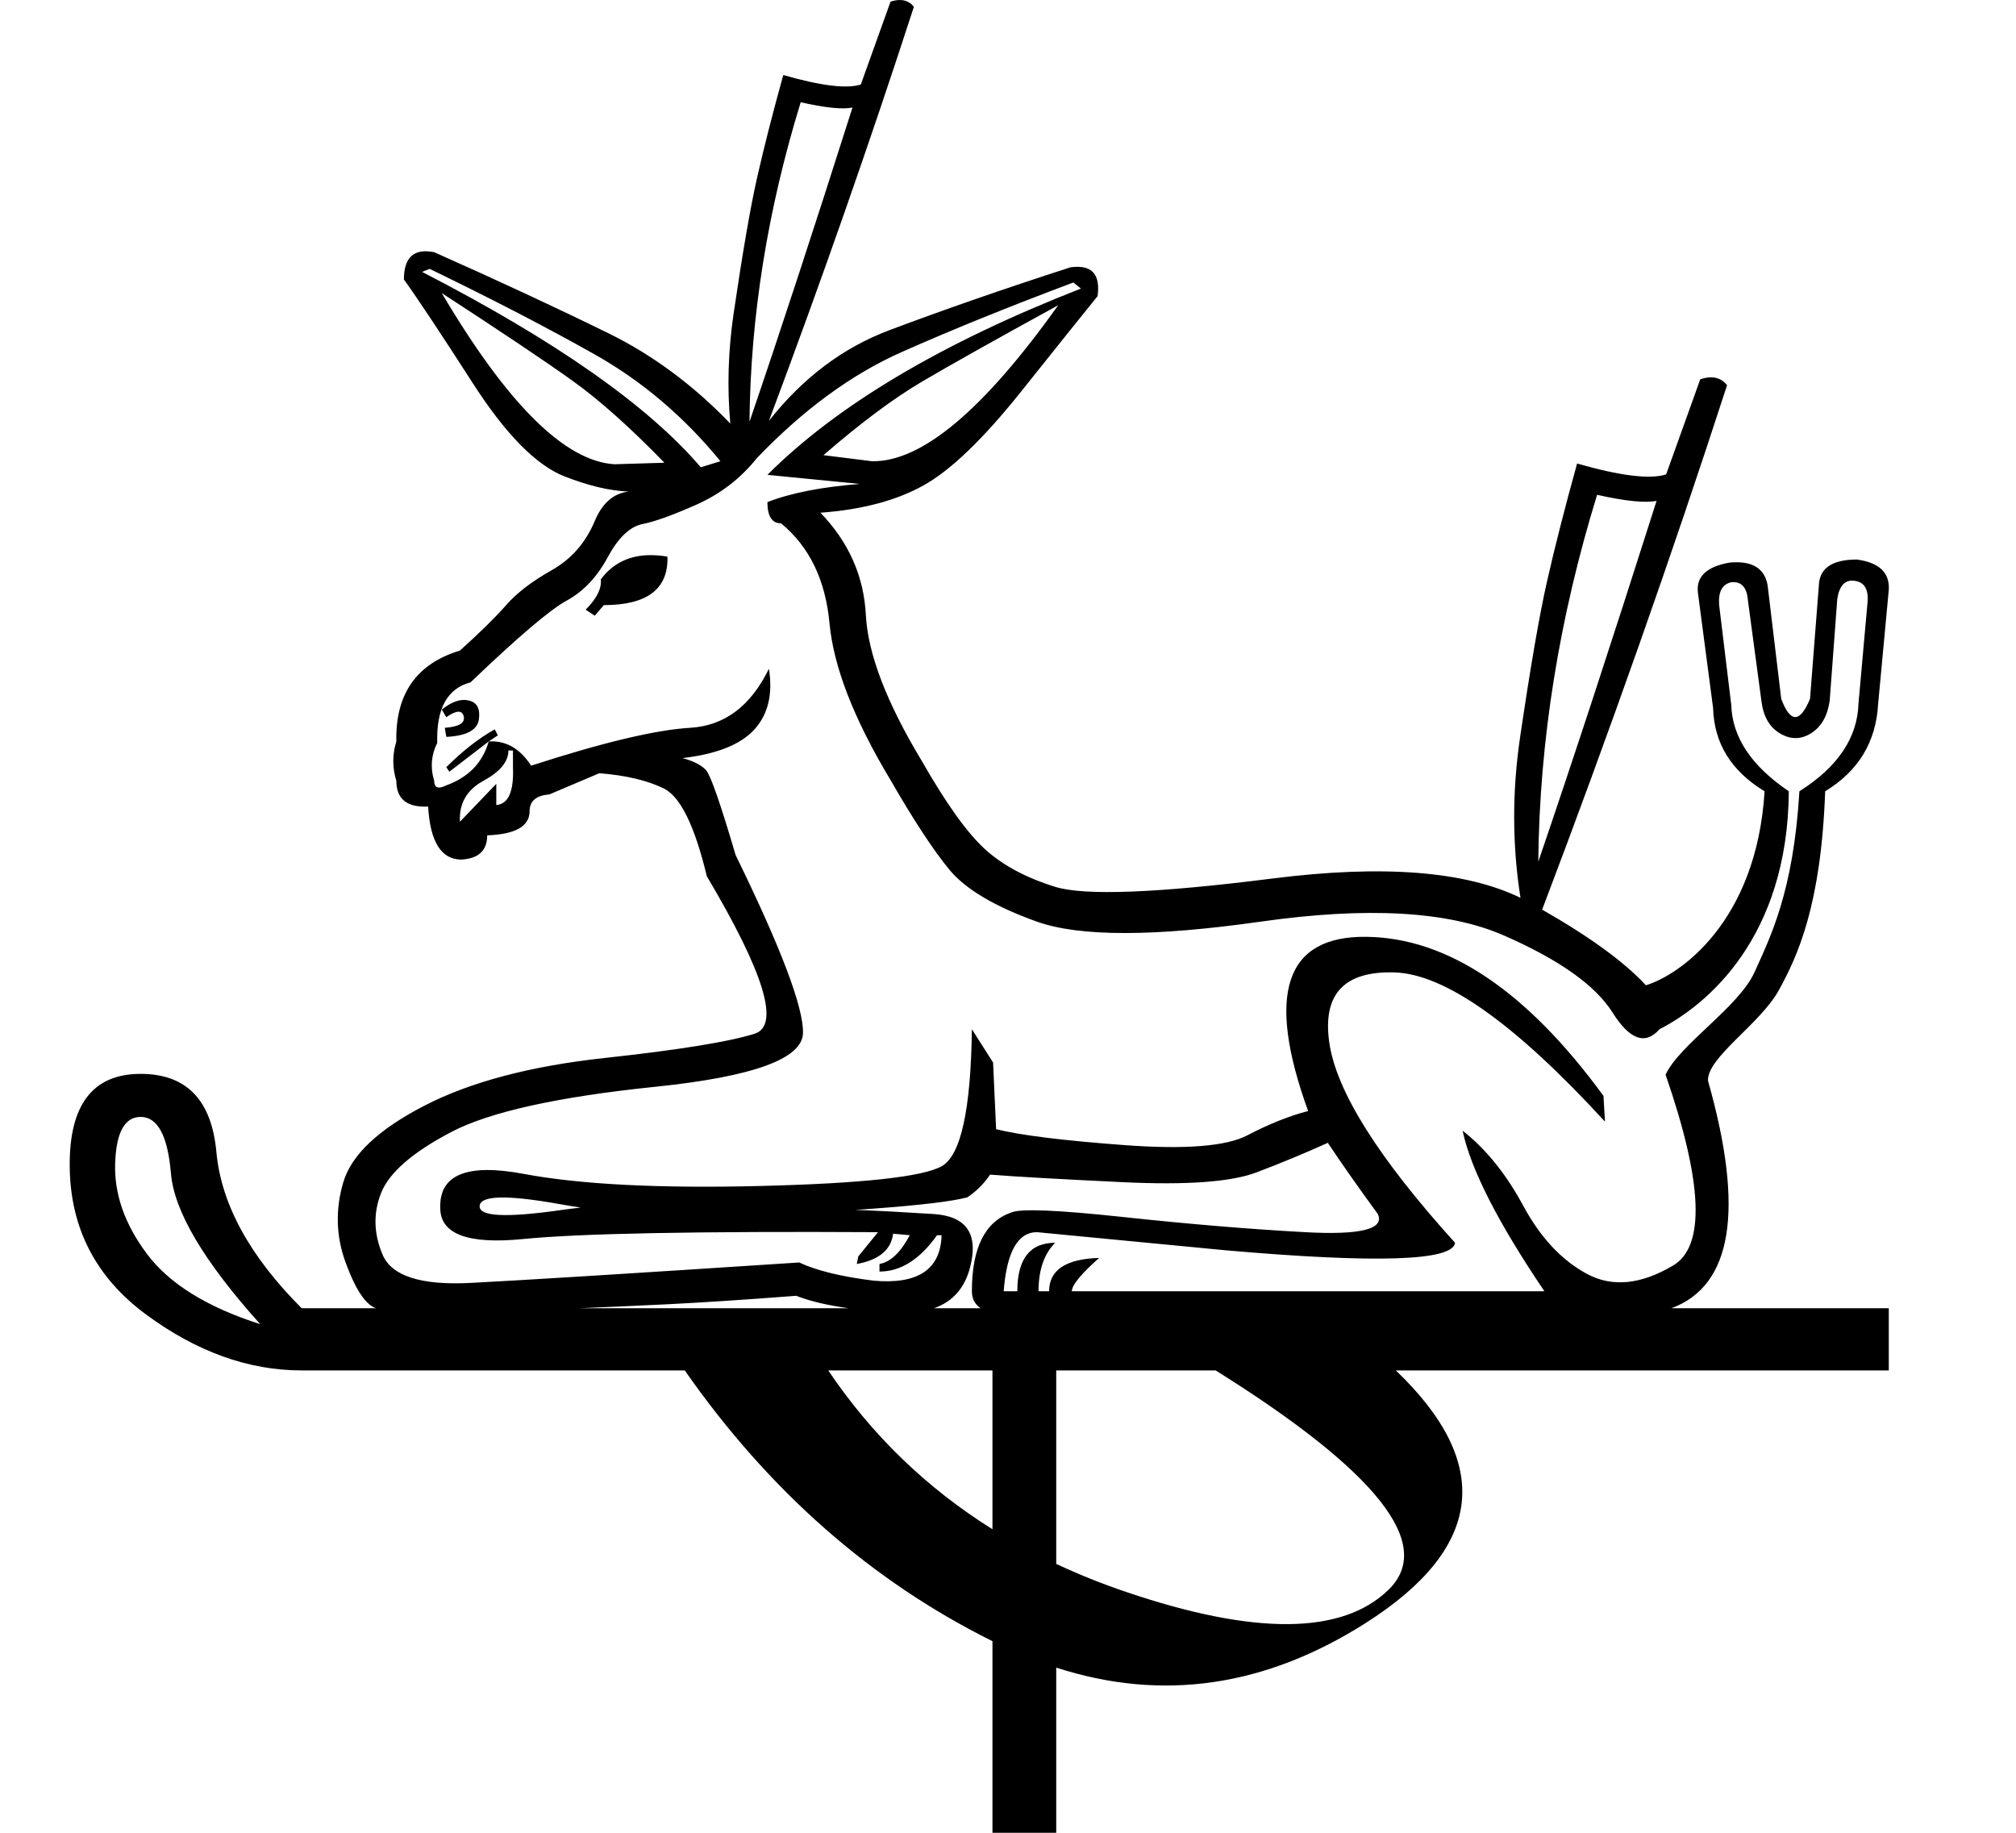
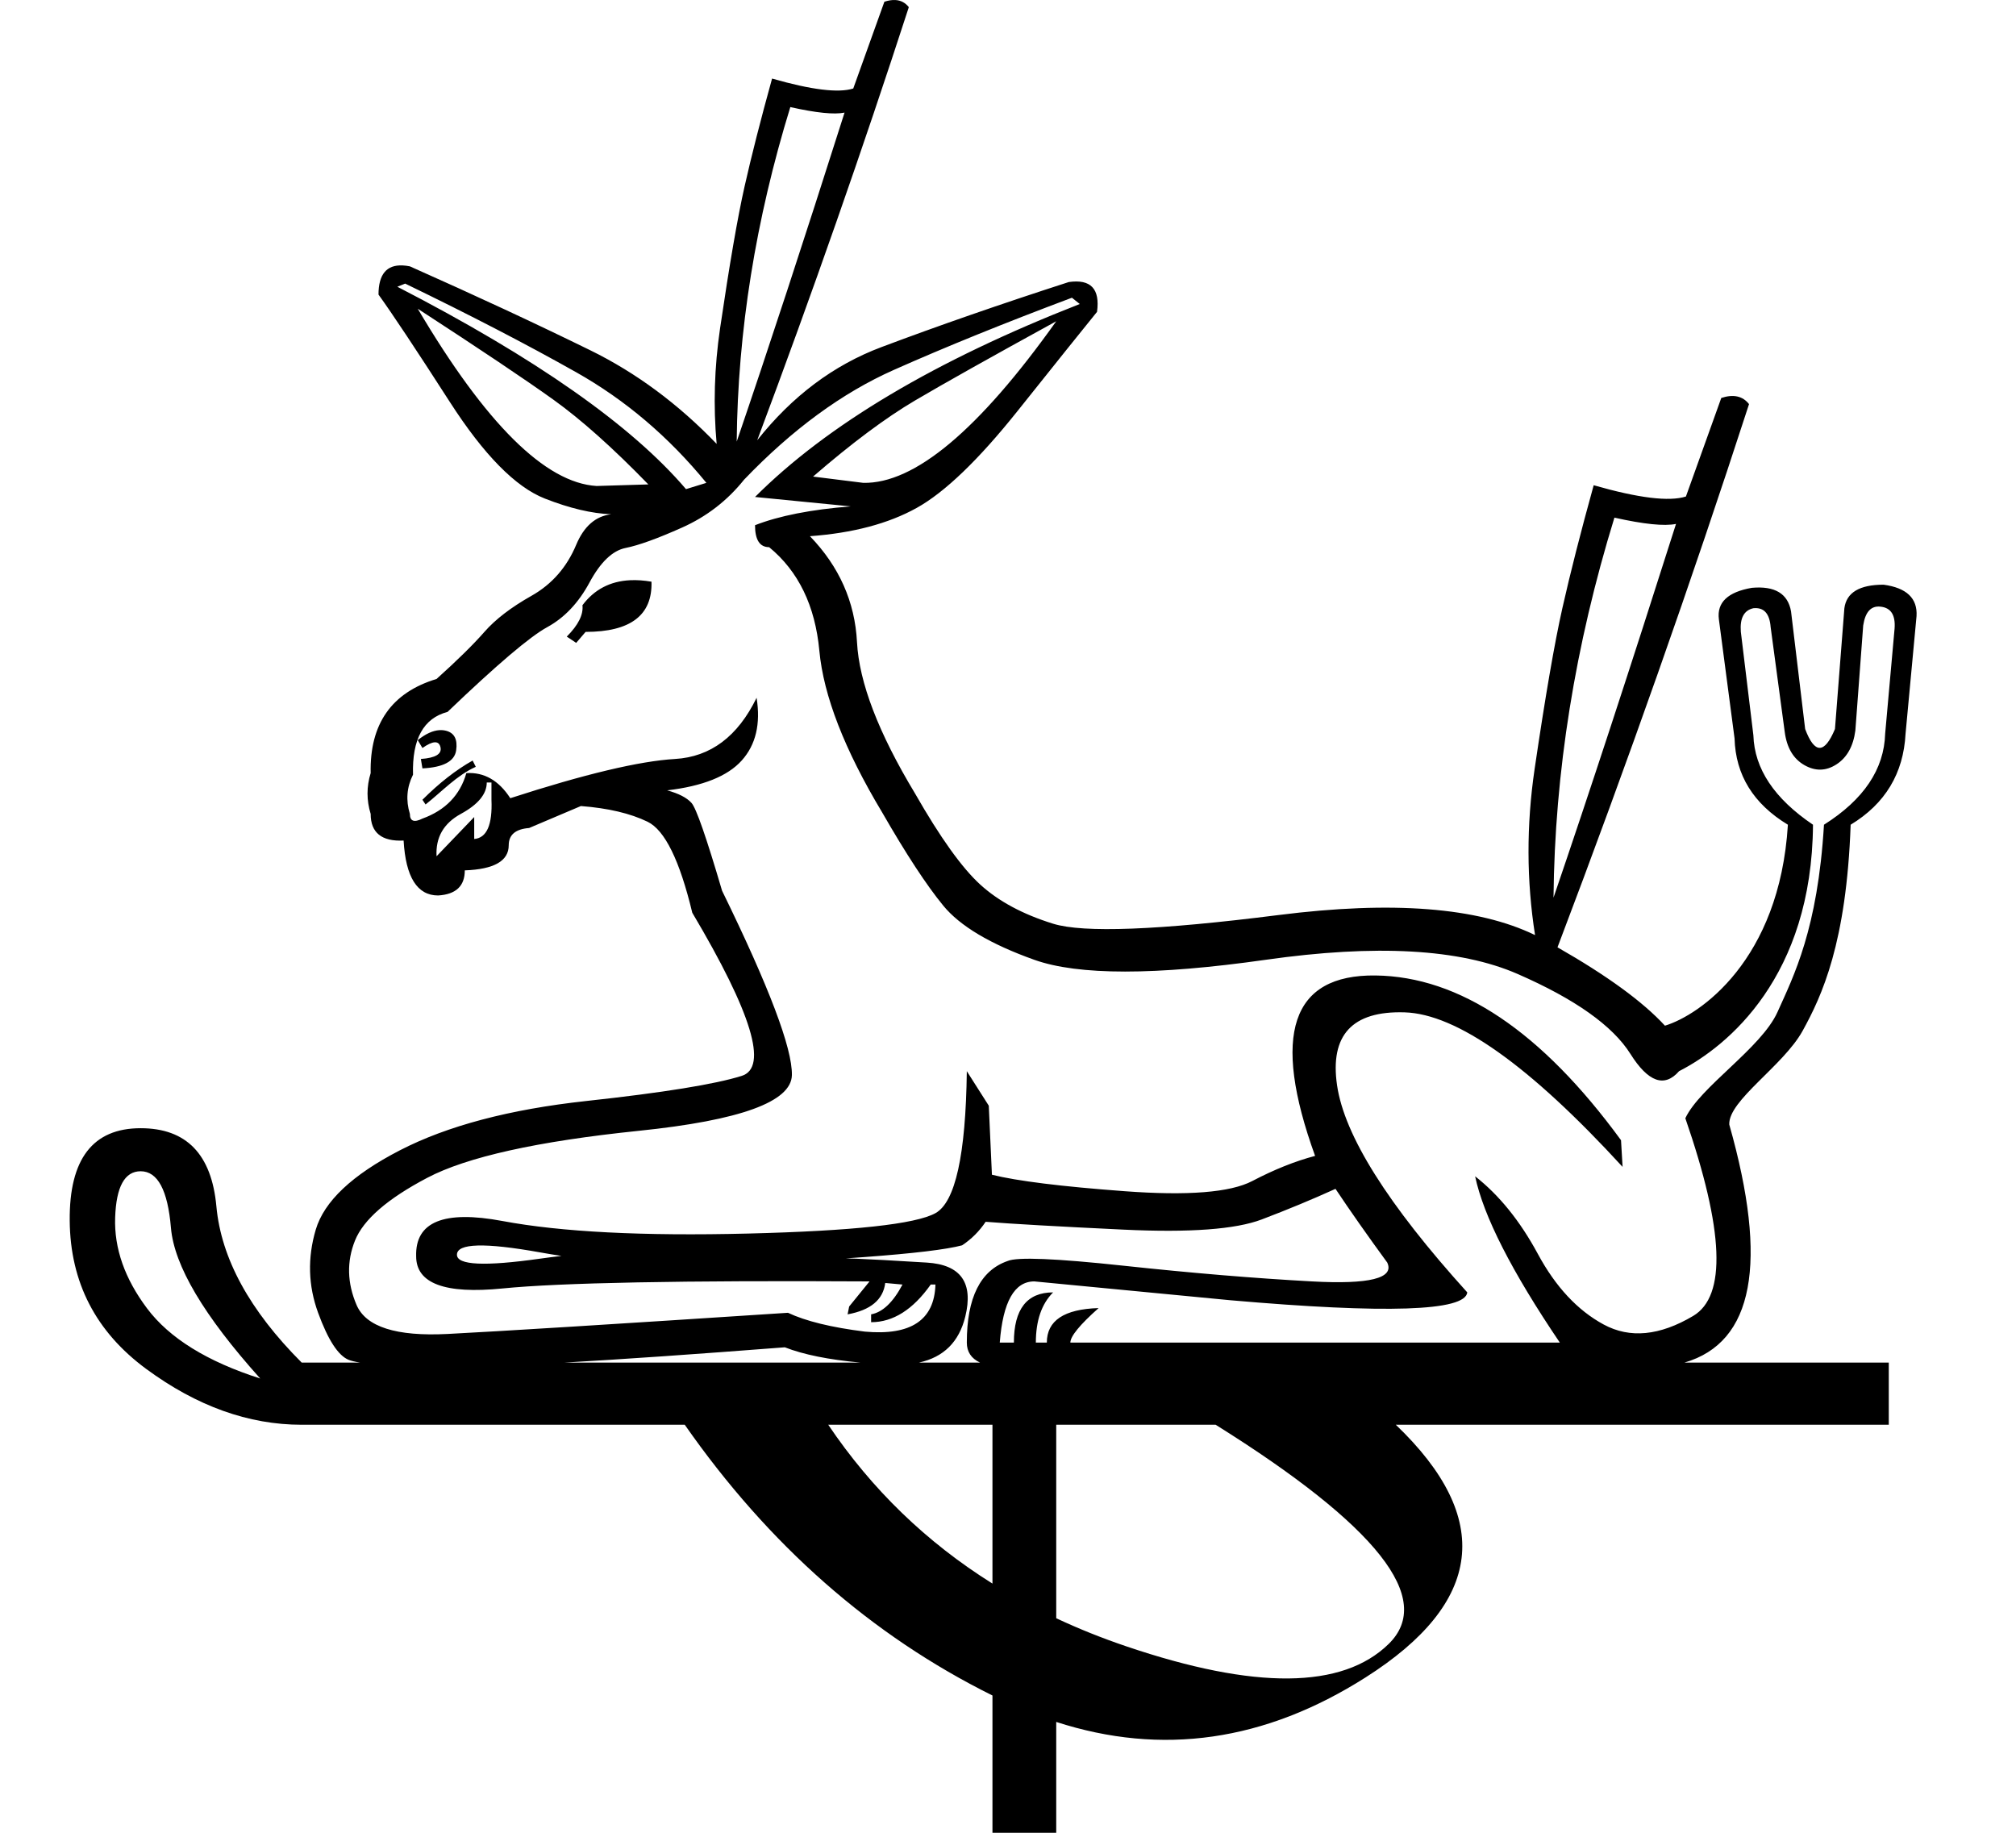
<svg xmlns="http://www.w3.org/2000/svg" width="1100" height="1000" version="1.1" id="svg1">
  <defs id="defs1" />
-   <path id="path1-8" style="fill:#000000;stroke:none;stroke-width:29.805" d="M 491.615 0.018 C 489.899 -0.076 487.996 0.22 485.906 0.906 L 469.688 46.117 C 461.997 48.553 447.894 46.827 427.381 40.939 C 421.432 62.413 416.651 81.17 413.037 97.209 C 409.424 113.248 405.174 137.866 400.287 171.061 C 397.303 191.327 396.7 211.34 398.48 231.098 C 378.258 210.078 356.082 193.652 331.951 181.818 C 303.302 167.769 271.622 153.032 236.912 137.605 C 225.893 135.402 220.385 140.359 220.385 152.48 C 227.547 162.397 240.08 181.267 257.986 209.09 C 275.892 236.913 292.558 253.856 307.984 259.916 C 321.019 265.037 332.678 267.797 342.959 268.197 C 334.75 269.162 328.602 274.528 324.514 284.295 C 319.555 296.14 311.704 305.094 300.961 311.154 C 290.217 317.215 281.953 323.551 276.168 330.162 C 270.383 336.774 261.98 345.038 250.961 354.955 C 227.27 362.117 215.701 378.645 216.252 404.539 C 214.048 411.701 214.048 418.865 216.252 426.027 C 216.252 435.944 222.037 440.627 233.607 440.076 C 234.709 459.359 240.768 469 251.787 469 C 261.153 468.449 265.838 464.042 265.838 455.777 C 281.265 455.226 288.977 450.819 288.977 442.555 C 288.977 437.045 292.558 434.016 299.721 433.465 L 326.992 421.895 C 341.317 422.996 353.024 425.751 362.115 430.158 C 371.206 434.566 379.056 450.544 385.668 478.092 C 417.072 530.983 425.75 559.632 411.701 564.039 C 397.652 568.447 370.38 572.854 329.885 577.262 C 289.39 581.669 256.609 590.348 231.541 603.295 C 206.473 616.242 191.734 630.154 187.326 645.029 C 182.919 659.905 183.332 674.503 188.566 688.828 C 193.8 703.153 199.172 711.417 204.682 713.621 C 204.833 713.682 204.992 713.742 205.16 713.801 L 164.609 713.801 C 136.192 685.384 120.678 656.968 118.068 628.551 C 115.459 600.134 101.685 585.926 76.748 585.926 C 50.651 585.926 37.747 602.743 38.037 636.379 C 38.327 670.015 52.246 696.983 79.793 717.281 C 107.34 737.579 135.613 747.729 164.609 747.729 L 373.629 747.729 C 419.5 813.421 475.465 862.661 541.521 895.449 L 541.521 1000 L 576.316 1000 L 576.316 909.875 C 633.94 928.555 690.194 920.466 745.078 885.607 C 809.451 844.722 814.962 798.763 761.607 747.729 L 1030.584 747.729 L 1030.584 713.801 L 911.984 713.801 C 945.264 701.488 951.94 660.135 931.934 589.658 C 931.383 576.986 960.368 558.785 970.561 540.328 C 980.753 521.871 993.671 493.993 995.875 431.736 C 1014.056 420.717 1023.697 404.741 1024.799 383.805 L 1030.584 321.822 C 1031.135 312.456 1025.349 306.946 1013.229 305.293 C 1000.557 305.293 993.671 309.425 992.568 317.689 L 987.609 381.324 C 982.1 394.547 976.867 394.547 971.908 381.324 L 964.471 319.344 C 962.818 309.977 955.931 305.845 943.811 306.947 C 931.138 309.151 925.353 314.659 926.455 323.475 L 934.719 386.283 C 935.27 405.566 944.635 420.717 962.816 431.736 C 958.409 503.36 916.232 532.084 898.051 537.594 C 886.453 524.988 867.586 511.228 841.451 496.314 C 878.355 399.124 911.986 303.744 942.344 210.176 C 938.996 205.911 934.122 204.83 927.723 206.932 L 909.098 258.85 C 900.266 261.647 884.072 259.665 860.516 252.904 C 853.684 277.564 848.195 299.102 844.045 317.521 C 839.895 335.94 835.014 364.211 829.402 402.33 C 825.036 431.987 825.11 461.167 829.627 489.875 C 799.531 475.235 754.434 471.72 694.336 479.33 C 631.252 487.319 591.724 488.835 575.746 483.877 C 559.769 478.918 546.958 472.03 537.316 463.215 C 527.675 454.4 516.242 438.423 503.02 415.283 C 483.737 383.328 473.545 356.745 472.443 335.533 C 471.341 314.322 463.077 295.728 447.65 279.75 C 470.239 278.097 488.972 273.139 503.848 264.875 C 518.723 256.611 536.49 239.531 557.15 213.637 C 577.811 187.742 591.722 170.387 598.885 161.572 C 600.537 149.451 595.58 144.216 584.01 145.869 C 548.198 157.439 515.279 168.872 485.252 180.166 C 459.928 189.692 438.033 206.174 419.566 229.611 C 448.274 153.017 474.632 77.723 498.639 3.73 C 496.817 1.41 494.475 0.173 491.615 0.018 z M 436.889 55.803 C 450.35 58.823 459.769 59.784 465.146 58.684 C 443.963 125.339 425.231 182.486 408.947 230.123 C 409.503 172.602 418.816 114.495 436.889 55.803 z M 234.434 146.695 C 268.592 163.224 298.619 178.789 324.514 193.389 C 350.408 207.989 373.272 227.409 393.105 251.65 L 382.363 254.957 C 353.714 221.349 303.026 185.812 230.301 148.348 L 234.434 146.695 z M 585.662 154.133 L 589.795 157.439 C 513.764 187.191 456.74 221.072 418.725 259.088 L 469.137 264.047 C 448.201 265.7 431.397 269.006 418.725 273.965 C 418.725 281.678 421.204 285.533 426.162 285.533 C 441.589 298.205 450.406 316.387 452.609 340.078 C 454.813 363.769 465.832 392.142 485.666 425.199 C 498.338 447.237 509.081 463.628 517.896 474.371 C 526.712 485.115 542.688 494.619 565.828 502.883 C 588.968 511.147 629.602 511.147 687.727 502.883 C 745.852 494.619 790.065 497.098 820.367 510.32 C 850.669 523.543 870.503 537.593 879.869 552.469 C 889.235 567.344 897.775 570.374 905.488 561.559 C 931.383 548.336 975.488 511.624 976.039 431.736 C 955.654 417.963 945.188 402.259 944.637 384.629 L 938.025 330.086 C 937.474 322.924 939.678 318.792 944.637 317.689 C 950.146 317.139 953.176 320.443 953.727 327.605 L 961.164 382.977 C 962.266 391.241 965.709 397.026 971.494 400.332 C 977.279 403.638 982.926 403.499 988.436 399.918 C 993.945 396.337 997.251 390.415 998.354 382.15 L 1002.486 326.779 C 1003.588 319.617 1006.618 316.312 1011.576 316.863 C 1017.086 317.414 1019.565 321.271 1019.014 328.434 L 1014.055 383.803 C 1013.504 402.535 1002.76 418.514 981.824 431.736 C 978.519 486.831 965.878 511.403 957.338 530.41 C 948.798 549.418 916.506 569.823 908.793 586.352 C 929.178 645.303 930.556 680.012 912.926 690.48 C 895.295 700.948 879.594 702.463 865.82 695.025 C 852.047 687.588 840.475 675.193 831.109 657.838 C 821.743 640.483 810.724 626.847 798.053 616.93 C 802.46 637.866 817.336 667.065 842.68 704.529 L 584.836 704.529 C 584.836 701.224 589.796 695.163 599.713 686.348 C 581.531 686.898 572.439 692.959 572.439 704.529 L 566.654 704.529 C 566.654 692.959 569.686 684.144 575.746 678.084 C 561.972 678.084 555.086 686.899 555.086 704.529 L 547.646 704.529 C 549.299 683.042 555.36 672.299 565.828 672.299 L 669.131 682.217 C 751.222 689.379 792.82 688.001 793.922 678.084 C 752.05 631.804 729.185 595.442 725.328 568.996 C 721.471 542.55 733.316 529.742 760.863 530.568 C 788.411 531.395 826.702 558.529 875.736 611.971 L 874.91 597.922 C 833.038 540.623 789.926 511.698 745.574 511.146 C 701.223 510.595 690.618 542.275 713.758 606.186 C 703.29 608.94 692.271 613.348 680.701 619.408 C 669.131 625.469 646.68 627.259 613.348 624.779 C 580.015 622.3 556.738 619.409 543.516 616.104 L 541.861 579.74 L 530.291 561.559 C 529.74 605.635 524.232 630.565 513.764 636.35 C 503.296 642.134 470.376 645.716 415.006 647.094 C 359.635 648.471 316.523 646.267 285.67 640.482 C 254.817 634.698 239.666 640.895 240.217 659.076 C 240.217 673.401 255.368 679.048 285.67 676.018 C 315.972 672.987 380.433 671.748 479.053 672.299 L 468.311 685.521 L 467.484 689.654 C 479.605 687.451 486.216 681.94 487.318 673.125 L 496.408 673.953 C 491.45 683.319 485.939 688.552 479.879 689.654 L 479.879 693.787 C 491.449 693.787 501.917 687.176 511.283 673.953 L 513.764 673.953 C 513.213 692.685 500.816 700.948 476.574 698.744 C 458.944 696.54 445.446 693.236 436.08 688.828 C 343.521 694.888 283.743 698.607 256.746 699.984 C 229.75 701.362 213.773 696.265 208.814 684.695 C 203.856 673.125 203.579 661.831 207.986 650.812 C 212.394 639.794 225.066 628.775 246.002 617.756 C 266.938 606.737 304.128 598.472 357.57 592.963 C 411.012 587.454 437.871 577.674 438.146 563.625 C 438.422 549.576 426.162 517.207 401.369 466.52 C 393.105 438.421 387.735 422.995 385.256 420.24 C 382.777 417.486 378.506 415.282 372.445 413.629 C 391.177 411.425 404.263 406.192 411.701 397.928 C 419.139 389.664 421.755 378.645 419.551 364.871 C 409.634 385.256 395.31 395.999 376.578 397.102 C 357.846 398.204 328.92 405.09 289.803 417.762 C 283.742 408.395 276.03 403.988 266.664 404.539 C 263.358 416.109 255.644 424.098 243.523 428.506 C 239.116 430.709 236.912 429.882 236.912 426.025 C 234.709 418.863 235.259 411.976 238.564 405.365 C 238.014 386.633 244.074 375.614 256.746 372.309 C 282.641 347.516 300.134 332.64 309.225 327.682 C 318.315 322.723 325.752 314.873 331.537 304.129 C 337.322 293.386 343.658 287.325 350.545 285.947 C 357.432 284.57 367.349 280.988 380.297 275.203 C 393.244 269.418 404.124 261.017 412.939 249.998 C 438.283 223.553 464.591 204.269 491.863 192.148 C 519.135 180.028 550.401 167.356 585.662 154.133 z M 266.664 404.539 L 271.621 401.232 L 269.969 397.928 C 261.154 402.886 252.338 409.773 243.523 418.588 L 245.176 421.068 L 266.664 404.539 z M 241.045 159.918 C 274.102 181.405 297.929 197.382 312.529 207.85 C 327.129 218.318 343.797 233.193 362.529 252.477 L 335.256 253.303 C 308.259 251.65 276.856 220.522 241.045 159.918 z M 577.398 166.529 C 536.628 223.828 502.745 252.201 475.748 251.65 L 449.303 248.346 C 469.688 230.715 487.593 217.354 503.02 208.264 C 518.446 199.173 543.24 185.261 577.398 166.529 z M 871.434 269.973 C 886.892 273.441 897.709 274.543 903.885 273.279 C 879.558 349.823 858.045 415.448 839.346 470.152 C 839.983 404.098 850.68 337.372 871.434 269.973 z M 352.922 302.941 C 342.385 303.458 334.017 307.847 327.818 316.111 C 328.369 321.07 325.615 326.58 319.555 332.641 L 324.514 335.945 L 329.471 330.16 C 353.162 330.16 364.733 321.345 364.182 303.715 C 360.187 303.026 356.434 302.769 352.922 302.941 z M 252.512 381.916 C 248.999 382.123 245.177 383.878 241.045 387.184 L 243.523 391.316 C 249.033 387.46 252.201 387.321 253.027 390.902 C 253.854 394.483 250.411 396.551 242.697 397.102 L 243.523 402.059 C 254.542 401.508 260.464 398.34 261.291 392.555 C 262.117 386.77 260.327 383.327 255.92 382.225 C 254.818 381.949 253.683 381.847 252.512 381.916 z M 277.406 409.498 L 279.887 409.498 L 279.887 418.588 C 280.438 431.81 277.406 438.697 270.795 439.248 L 270.795 427.678 L 250.961 448.34 C 250.41 438.423 254.681 430.984 263.771 426.025 C 272.862 421.067 277.406 415.558 277.406 409.498 z M 76.748 609.412 C 86.027 609.412 91.538 619.707 93.277 640.295 C 95.017 660.883 111.256 688.284 141.992 722.5 C 112.995 713.221 92.407 700.463 80.229 684.225 C 68.05 667.986 62.25 651.459 62.83 634.641 C 63.41 617.822 68.049 609.412 76.748 609.412 z M 724.502 623.543 C 732.215 635.113 741.305 648.058 751.773 662.383 C 755.63 670.647 742.408 673.954 712.105 672.301 C 681.803 670.648 648.745 667.894 612.934 664.037 C 577.122 660.18 556.738 659.353 551.779 661.557 C 537.455 666.515 530.293 680.84 530.293 704.531 C 530.293 708.526 531.876 711.616 535.045 713.801 L 509.59 713.801 C 519.965 710.208 526.592 702.574 529.467 690.895 C 533.874 672.989 527.125 663.485 509.219 662.383 C 491.313 661.281 478.778 660.592 471.615 660.316 C 469.948 660.252 468.257 660.204 466.545 660.17 C 469.773 659.952 472.979 659.725 476.162 659.49 C 502.332 657.562 519.548 655.495 527.812 653.291 C 532.771 649.986 536.904 645.854 540.209 640.896 C 553.983 641.998 578.224 643.376 612.934 645.029 C 647.643 646.682 671.886 644.89 685.66 639.656 C 699.434 634.422 712.381 629.052 724.502 623.543 z M 272.656 653.395 C 279.956 653.188 290.906 654.393 305.506 657.01 C 309.261 657.683 313.016 658.306 316.771 658.879 C 313.016 659.306 309.261 659.785 305.506 660.316 C 276.306 664.448 261.705 663.759 261.705 658.25 C 261.705 655.22 265.356 653.601 272.656 653.395 z M 434.428 707.01 C 441.948 709.952 451.504 712.216 463.1 713.801 L 315.99 713.801 C 348.742 712.307 373.579 711.718 434.428 707.01 z M 451.92 747.729 L 541.521 747.729 L 541.521 834.389 C 505.522 811.857 475.654 782.971 451.92 747.729 z M 576.316 747.729 L 663.307 747.729 C 751.457 802.823 782.919 842.693 757.691 867.34 C 732.464 891.987 684.766 892.422 614.594 868.645 C 601.259 864.126 588.499 859.011 576.316 853.299 L 576.316 747.729 z " />
+   <path id="path1-8" style="fill:#000000;stroke:none;stroke-width:29.805" d="M 488.527 0.018 C 486.731 -0.08 484.739 0.231 482.551 0.949 L 465.566 48.287 C 457.514 50.837 442.75 49.03 421.271 42.865 C 415.042 65.349 410.036 84.989 406.252 101.783 C 402.468 118.577 398.019 144.353 392.902 179.109 C 389.767 200.407 389.142 221.436 391.031 242.197 C 370.077 220.41 347.095 203.384 322.088 191.121 C 292.413 176.569 259.601 161.305 223.648 145.326 C 222.222 145.041 220.885 144.872 219.637 144.818 C 210.898 144.444 206.529 149.749 206.529 160.734 C 213.948 171.006 226.93 190.55 245.477 219.369 C 264.023 248.188 281.285 265.738 297.264 272.016 C 310.765 277.32 322.841 280.179 333.49 280.594 C 324.988 281.593 318.62 287.151 314.385 297.268 C 309.249 309.537 301.116 318.811 289.988 325.088 C 278.86 331.365 270.301 337.927 264.309 344.775 C 258.316 351.624 249.613 360.185 238.199 370.457 C 213.66 377.876 201.677 394.995 202.248 421.816 C 199.965 429.235 199.965 436.653 202.248 444.072 C 202.248 454.344 208.24 459.196 220.225 458.625 C 221.366 478.598 227.641 488.584 239.055 488.584 C 248.756 488.013 253.609 483.449 253.609 474.889 C 269.588 474.318 277.576 469.751 277.576 461.191 C 277.576 455.485 281.286 452.348 288.705 451.777 L 316.953 439.793 C 331.791 440.934 343.916 443.786 353.332 448.352 C 362.748 452.917 370.88 469.469 377.729 498.002 C 410.257 552.786 419.246 582.46 404.693 587.025 C 390.141 591.591 361.894 596.155 319.949 600.721 C 278.005 605.286 244.049 614.275 218.084 627.686 C 192.119 641.096 176.853 655.506 172.287 670.914 C 167.722 686.322 168.149 701.444 173.57 716.281 C 178.992 731.119 184.557 739.678 190.264 741.961 C 191.649 742.515 193.705 743.011 196.436 743.447 L 164.609 743.447 C 136.192 715.03 120.678 686.614 118.068 658.197 C 115.459 629.78 101.685 615.572 76.748 615.572 C 50.651 615.572 37.747 632.389 38.037 666.025 C 38.327 699.662 52.246 726.63 79.793 746.928 C 107.34 767.226 135.613 777.375 164.609 777.375 L 373.629 777.375 C 419.5 843.067 475.465 892.307 541.521 925.096 L 541.521 1000 L 576.316 1000 L 576.316 939.521 C 633.94 958.201 690.194 950.113 745.078 915.254 C 809.451 874.368 814.962 828.409 761.607 777.375 L 1030.584 777.375 L 1030.584 743.447 L 919.115 743.447 C 956.869 732.472 965.014 689.176 943.549 613.561 C 942.978 600.435 973.001 581.582 983.559 562.465 C 994.116 543.347 1007.497 514.472 1009.779 449.986 C 1028.611 438.573 1038.597 422.023 1039.738 400.338 L 1045.73 336.137 C 1046.301 326.436 1040.309 320.73 1027.754 319.018 C 1014.629 319.018 1007.495 323.297 1006.354 331.857 L 1001.217 397.77 C 995.51 411.466 990.091 411.466 984.955 397.77 L 977.25 333.57 C 975.538 323.869 968.406 319.589 955.852 320.73 C 942.726 323.013 936.733 328.719 937.875 337.85 L 946.434 402.906 C 947.004 422.88 956.705 438.573 975.537 449.986 C 970.972 524.173 927.285 553.926 908.453 559.633 C 896.44 546.576 876.898 532.324 849.828 516.877 C 888.054 416.207 922.888 317.412 954.332 220.494 C 950.865 216.077 945.816 214.958 939.188 217.135 L 919.895 270.91 C 910.747 273.807 893.974 271.755 869.574 264.752 C 862.498 290.294 856.812 312.605 852.514 331.684 C 848.216 350.762 843.159 380.044 837.346 419.527 C 832.823 450.246 832.902 480.472 837.58 510.207 C 806.407 495.042 759.695 491.4 697.445 499.283 C 632.104 507.558 591.161 509.13 574.611 503.994 C 558.062 498.858 544.791 491.723 534.805 482.592 C 524.818 473.461 512.977 456.912 499.281 432.943 C 479.308 399.845 468.751 372.311 467.609 350.34 C 466.468 328.369 457.908 309.108 441.93 292.559 C 465.327 290.846 484.731 285.712 500.139 277.152 C 515.547 268.592 533.949 250.902 555.35 224.08 C 576.75 197.258 591.159 179.281 598.578 170.15 C 600.29 157.595 595.154 152.174 583.17 153.887 C 546.076 165.871 511.978 177.712 480.877 189.41 C 454.794 199.221 432.223 216.157 413.164 240.217 C 443.194 160.087 470.766 81.316 495.881 3.906 C 493.973 1.476 491.522 0.18 488.527 0.018 z M 431.225 58.428 C 445.32 61.59 455.184 62.596 460.814 61.443 C 438.634 131.235 419.018 191.07 401.969 240.949 C 402.55 180.722 412.302 119.881 431.225 58.428 z M 221.08 154.742 C 256.462 171.862 287.563 187.985 314.385 203.107 C 341.206 218.23 364.888 238.344 385.432 263.453 L 374.305 266.879 C 344.63 232.068 292.127 195.259 216.799 156.453 L 221.08 154.742 z M 584.881 162.445 L 589.162 165.871 C 510.409 196.687 451.345 231.782 411.969 271.158 L 464.186 276.295 C 442.5 278.007 425.094 281.43 411.969 286.566 C 411.969 294.556 414.536 298.549 419.672 298.549 C 435.651 311.674 444.784 330.508 447.066 355.047 C 449.349 379.586 460.762 408.975 481.307 443.215 C 494.432 466.042 505.559 483.018 514.689 494.146 C 523.82 505.275 540.37 515.12 564.338 523.68 C 588.306 532.24 630.394 532.24 690.6 523.68 C 750.805 515.12 796.601 517.687 827.988 531.383 C 859.375 545.079 879.92 559.633 889.621 575.041 C 899.322 590.449 908.167 593.586 916.156 584.455 C 942.978 570.759 988.662 532.733 989.232 449.986 C 968.118 435.719 957.278 419.455 956.707 401.193 L 949.859 344.697 C 949.289 337.279 951.571 332.999 956.707 331.857 C 962.414 331.287 965.55 334.708 966.121 342.127 L 973.826 399.48 C 974.967 408.04 978.533 414.033 984.525 417.457 C 990.518 420.881 996.368 420.739 1002.074 417.029 C 1007.781 413.32 1011.204 407.185 1012.346 398.625 L 1016.627 341.271 C 1017.768 333.853 1020.907 330.431 1026.043 331.002 C 1031.75 331.573 1034.317 335.568 1033.746 342.986 L 1028.609 400.336 C 1028.039 419.739 1016.91 436.29 995.225 449.986 C 991.801 507.053 978.709 532.503 969.863 552.191 C 961.018 571.879 927.57 593.016 919.58 610.137 C 940.695 671.198 942.123 707.149 923.861 717.992 C 905.6 728.835 889.335 730.405 875.068 722.701 C 860.802 714.997 848.817 702.158 839.115 684.182 C 829.414 666.205 818 652.081 804.875 641.809 C 809.44 663.494 824.849 693.739 851.1 732.545 L 584.025 732.545 C 584.025 729.121 589.163 722.844 599.436 713.713 C 580.603 714.283 571.186 720.561 571.186 732.545 L 565.193 732.545 C 565.193 720.561 568.334 711.43 574.611 705.152 C 560.344 705.152 553.211 714.283 553.211 732.545 L 545.506 732.545 C 547.218 710.289 553.495 699.16 564.338 699.16 L 671.338 709.434 C 756.368 716.852 799.454 715.424 800.596 705.152 C 757.225 657.216 733.542 619.552 729.547 592.16 C 725.552 564.768 737.822 551.499 766.355 552.355 C 794.889 553.212 834.55 581.317 885.34 636.672 L 884.484 622.121 C 841.114 562.772 796.457 532.809 750.518 532.238 C 704.579 531.668 693.594 564.482 717.562 630.68 C 706.72 633.533 695.306 638.1 683.322 644.377 C 671.338 650.654 648.084 652.507 613.559 649.939 C 579.033 647.371 554.923 644.377 541.227 640.953 L 539.514 603.289 L 527.529 584.455 C 526.959 630.109 521.253 655.932 510.41 661.924 C 499.568 667.916 465.469 671.626 408.117 673.053 C 350.765 674.479 306.108 672.197 274.15 666.205 C 242.193 660.213 226.5 666.633 227.07 685.465 C 227.07 700.302 242.764 706.151 274.15 703.012 C 305.537 699.873 372.307 698.589 474.457 699.16 L 463.33 712.855 L 462.473 717.137 C 475.027 714.854 481.876 709.146 483.018 700.016 L 492.434 700.873 C 487.298 710.574 481.59 715.995 475.312 717.137 L 475.312 721.418 C 487.296 721.418 498.139 714.569 507.84 700.873 L 510.41 700.873 C 509.84 720.276 496.998 728.835 471.889 726.553 C 453.627 724.27 439.647 720.847 429.945 716.281 C 334.073 722.558 272.154 726.409 244.191 727.836 C 216.229 729.263 199.681 723.984 194.545 712 C 189.409 700.016 189.12 688.318 193.686 676.904 C 198.251 665.491 211.377 654.077 233.062 642.664 C 254.748 631.251 293.27 622.691 348.625 616.984 C 403.98 611.278 431.801 601.148 432.086 586.596 C 432.371 572.044 419.672 538.515 393.992 486.014 C 385.432 456.91 379.869 440.932 377.301 438.078 C 374.733 435.225 370.311 432.943 364.033 431.23 C 383.436 428.948 396.989 423.527 404.693 414.967 C 412.397 406.407 415.107 394.993 412.824 380.727 C 402.552 401.841 387.715 412.97 368.312 414.111 C 348.91 415.253 318.949 422.386 278.432 435.512 C 272.154 425.81 264.166 421.246 254.465 421.816 C 251.041 433.801 243.051 442.075 230.496 446.641 C 225.931 448.923 223.648 448.065 223.648 444.07 C 221.366 436.651 221.935 429.52 225.359 422.672 C 224.789 403.269 231.066 391.856 244.191 388.432 C 271.013 362.751 289.133 347.343 298.549 342.207 C 307.965 337.071 315.668 328.939 321.66 317.811 C 327.652 306.683 334.214 300.405 341.348 298.979 C 348.481 297.552 358.755 293.842 372.166 287.85 C 385.577 281.858 396.846 273.156 405.977 261.742 C 432.227 234.35 459.477 214.377 487.725 201.822 C 515.973 189.268 548.358 176.141 584.881 162.445 z M 227.928 168.438 C 262.168 190.694 286.848 207.243 301.971 218.086 C 317.093 228.929 334.359 244.335 353.762 264.309 L 325.512 265.166 C 297.549 263.454 265.021 231.211 227.928 168.438 z M 576.322 175.285 C 534.093 234.635 498.996 264.024 471.033 263.453 L 443.641 260.031 C 464.755 241.77 483.303 227.93 499.281 218.514 C 515.26 209.098 540.941 194.688 576.322 175.285 z M 880.883 282.432 C 896.895 286.025 908.098 287.166 914.494 285.857 C 889.297 365.142 867.015 433.114 847.646 489.777 C 848.307 421.358 859.386 352.244 880.883 282.432 z M 343.811 316.58 C 332.897 317.115 324.229 321.663 317.809 330.223 C 318.379 335.359 315.525 341.066 309.248 347.344 L 314.385 350.766 L 319.52 344.773 C 344.058 344.773 356.043 335.644 355.473 317.383 C 351.335 316.669 347.449 316.402 343.811 316.58 z M 239.805 398.383 C 236.167 398.597 232.208 400.414 227.928 403.838 L 230.496 408.119 C 236.202 404.124 239.484 403.982 240.34 407.691 C 241.196 411.401 237.63 413.541 229.641 414.111 L 230.496 419.246 C 241.909 418.675 248.042 415.394 248.898 409.402 C 249.754 403.411 247.901 399.845 243.336 398.703 C 242.195 398.418 241.017 398.311 239.805 398.383 z M 257.887 414.967 C 248.756 420.103 239.627 427.236 230.496 436.367 L 232.207 438.936 C 241.196 431.826 249.265 423.023 259.6 418.391 L 257.887 414.967 z M 265.592 426.951 L 268.16 426.951 L 268.16 436.367 C 268.731 450.063 265.592 457.197 258.744 457.768 L 258.744 445.783 L 238.199 467.184 C 237.629 456.911 242.053 449.206 251.469 444.07 C 260.885 438.934 265.592 433.229 265.592 426.951 z M 76.748 639.059 C 86.027 639.059 91.538 649.354 93.277 669.941 C 95.017 690.529 111.256 717.93 141.992 752.146 C 112.995 742.867 92.407 730.109 80.229 713.871 C 68.05 697.633 62.25 681.105 62.83 664.287 C 63.41 647.469 68.049 639.059 76.748 639.059 z M 728.691 648.658 C 736.681 660.642 746.097 674.051 756.939 688.889 C 760.934 697.449 747.238 700.874 715.852 699.162 C 684.465 697.45 650.223 694.598 613.129 690.604 C 576.035 686.609 554.921 685.751 549.785 688.033 C 534.948 693.169 527.531 708.008 527.531 732.547 C 527.531 737.553 529.932 741.186 534.734 743.447 L 501.434 743.447 C 514.873 740.524 523.289 732.182 526.676 718.422 C 531.241 699.875 524.248 690.03 505.701 688.889 C 487.154 687.747 474.171 687.033 466.752 686.748 C 465.025 686.682 463.274 686.633 461.5 686.598 C 464.843 686.372 468.166 686.136 471.463 685.893 C 498.57 683.895 516.401 681.755 524.961 679.473 C 530.097 676.049 534.377 671.768 537.801 666.633 C 552.068 667.774 577.177 669.202 613.129 670.914 C 649.081 672.626 674.192 670.771 688.459 665.35 C 702.726 659.928 716.137 654.365 728.691 648.658 z M 260.672 679.58 C 268.233 679.366 279.575 680.614 294.697 683.324 C 298.587 684.021 302.475 684.666 306.365 685.26 C 302.475 685.702 298.587 686.198 294.697 686.748 C 264.452 691.028 249.328 690.316 249.328 684.609 C 249.328 681.471 253.11 679.794 260.672 679.58 z M 428.234 735.113 C 438.386 739.086 452.121 741.864 469.441 743.447 L 308.018 743.447 C 339.369 741.667 379.441 738.889 428.234 735.113 z M 451.92 777.375 L 541.521 777.375 L 541.521 864.035 C 505.522 841.504 475.654 812.617 451.92 777.375 z M 576.316 777.375 L 663.307 777.375 C 751.457 832.469 782.919 872.339 757.691 896.986 C 732.464 921.634 684.766 922.068 614.594 898.291 C 601.259 893.773 588.499 888.657 576.316 882.945 L 576.316 777.375 z " />
</svg>
